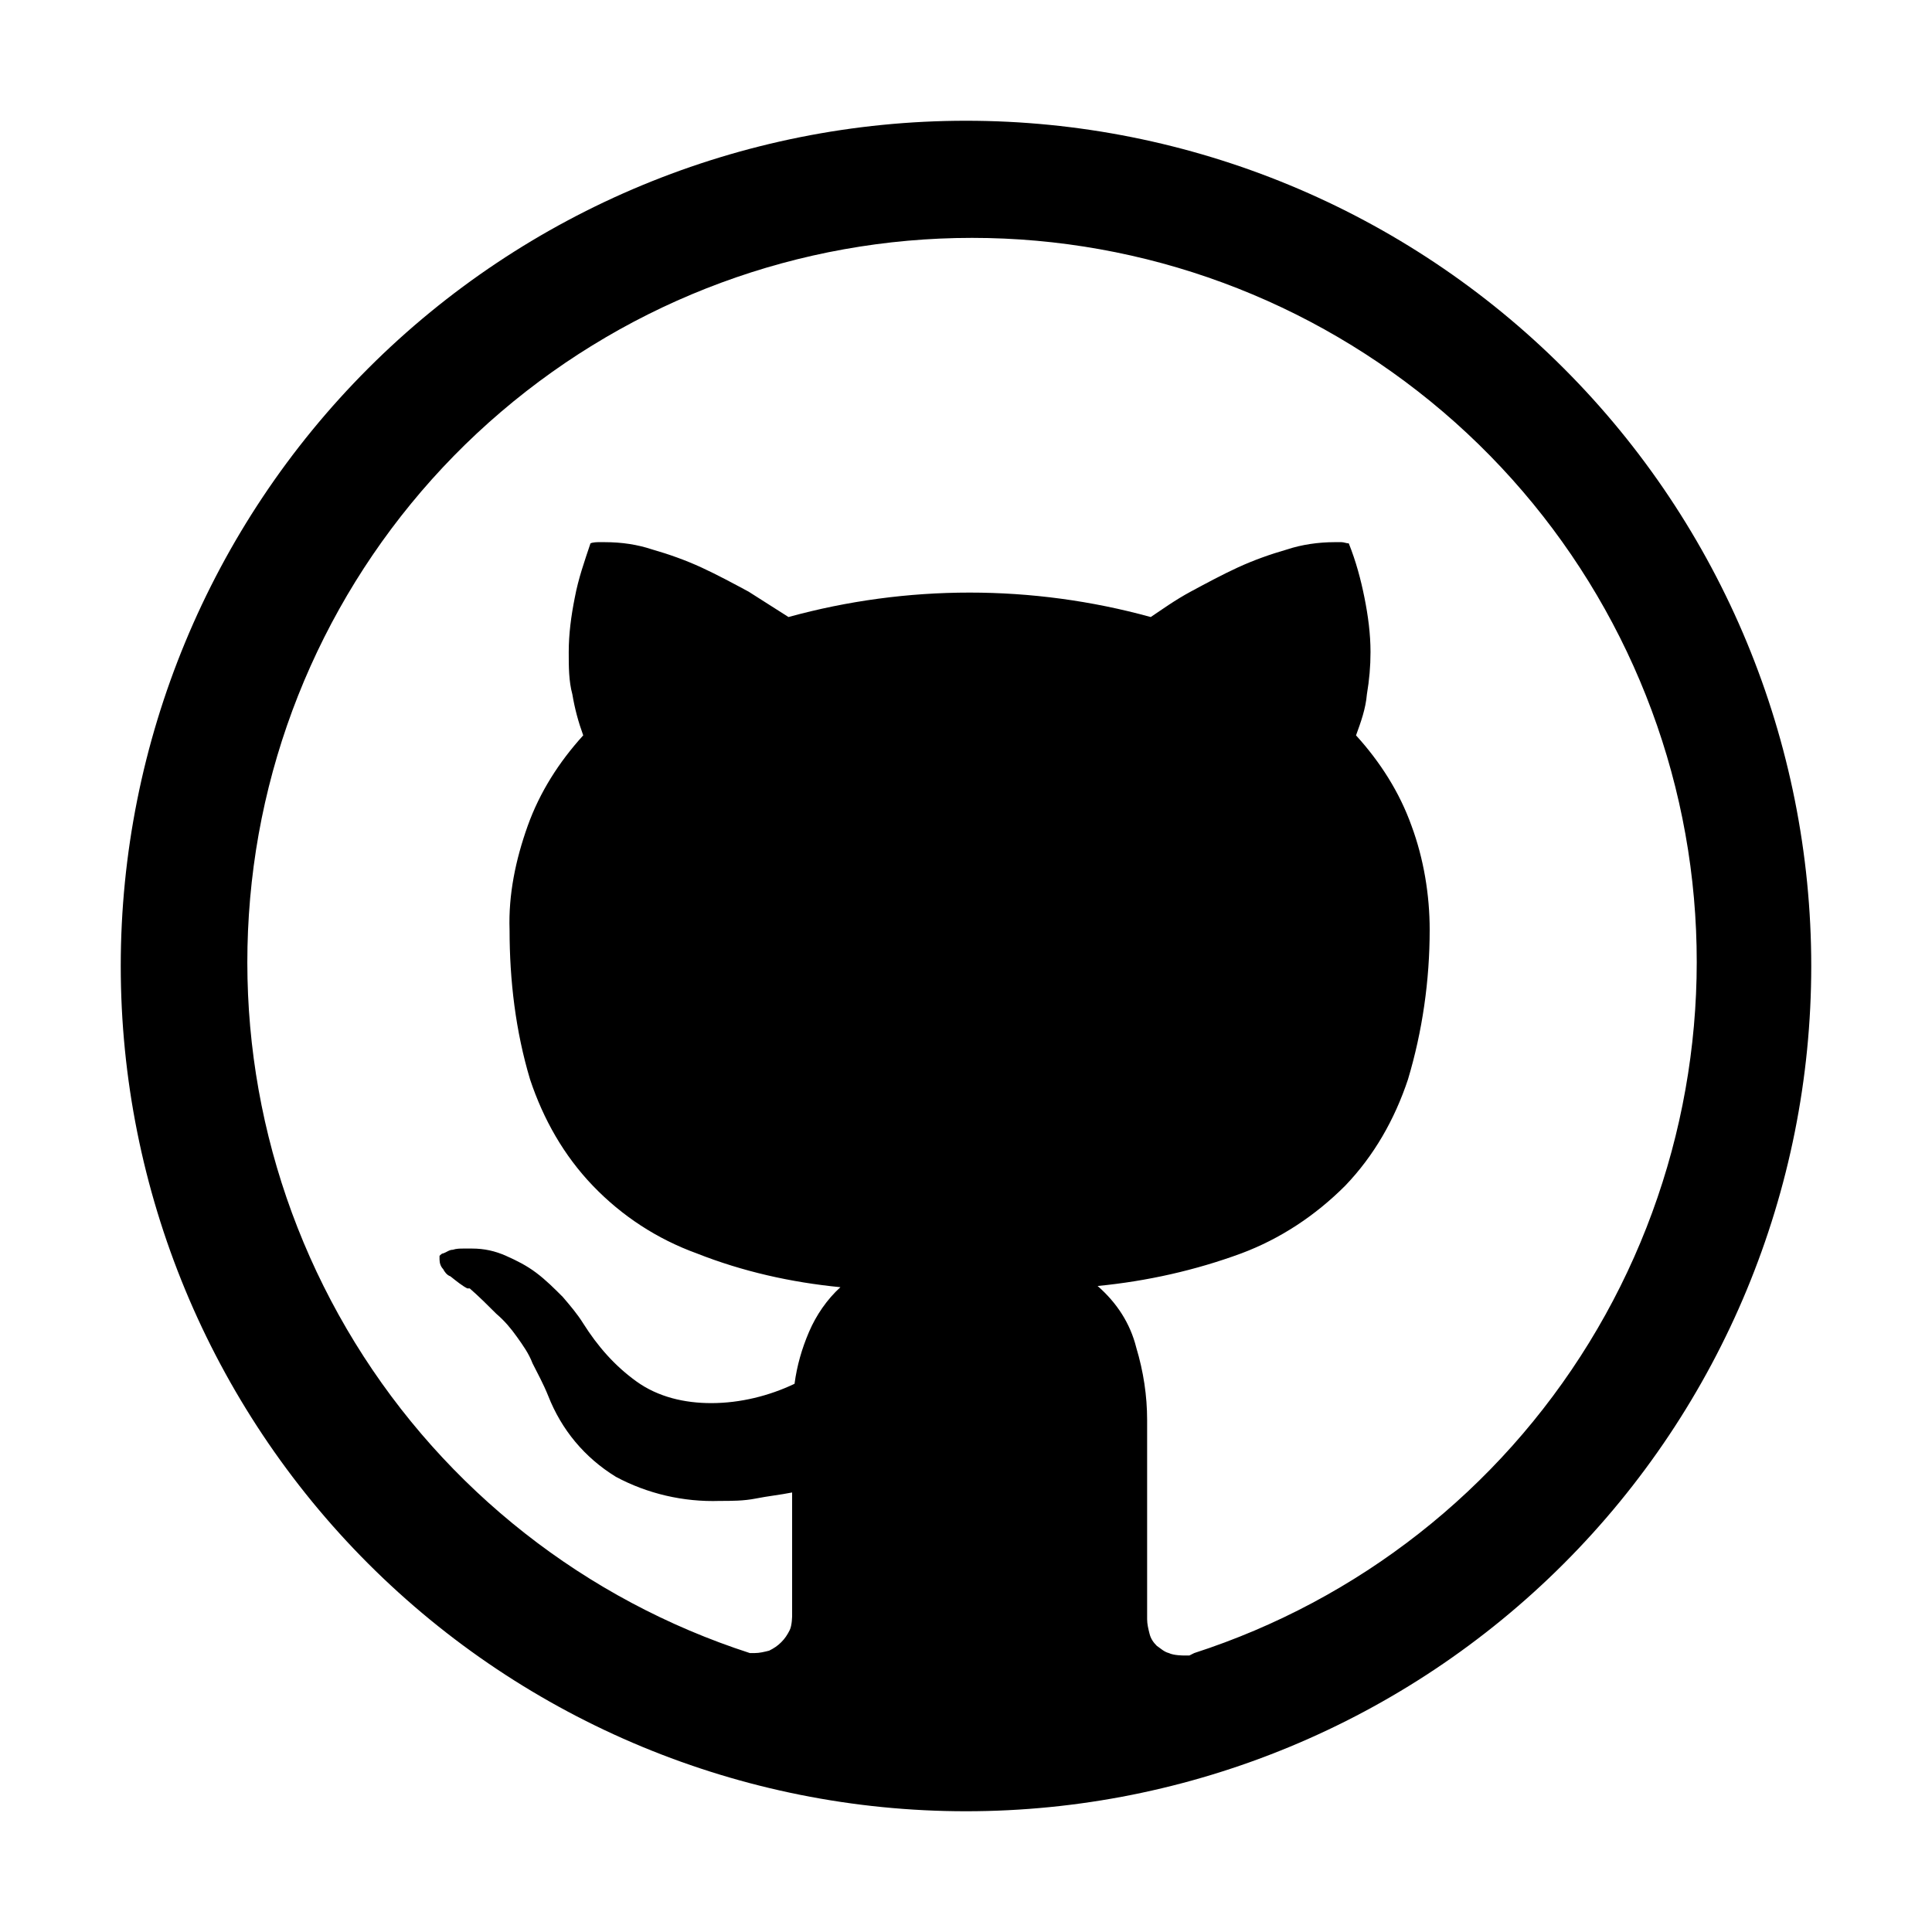
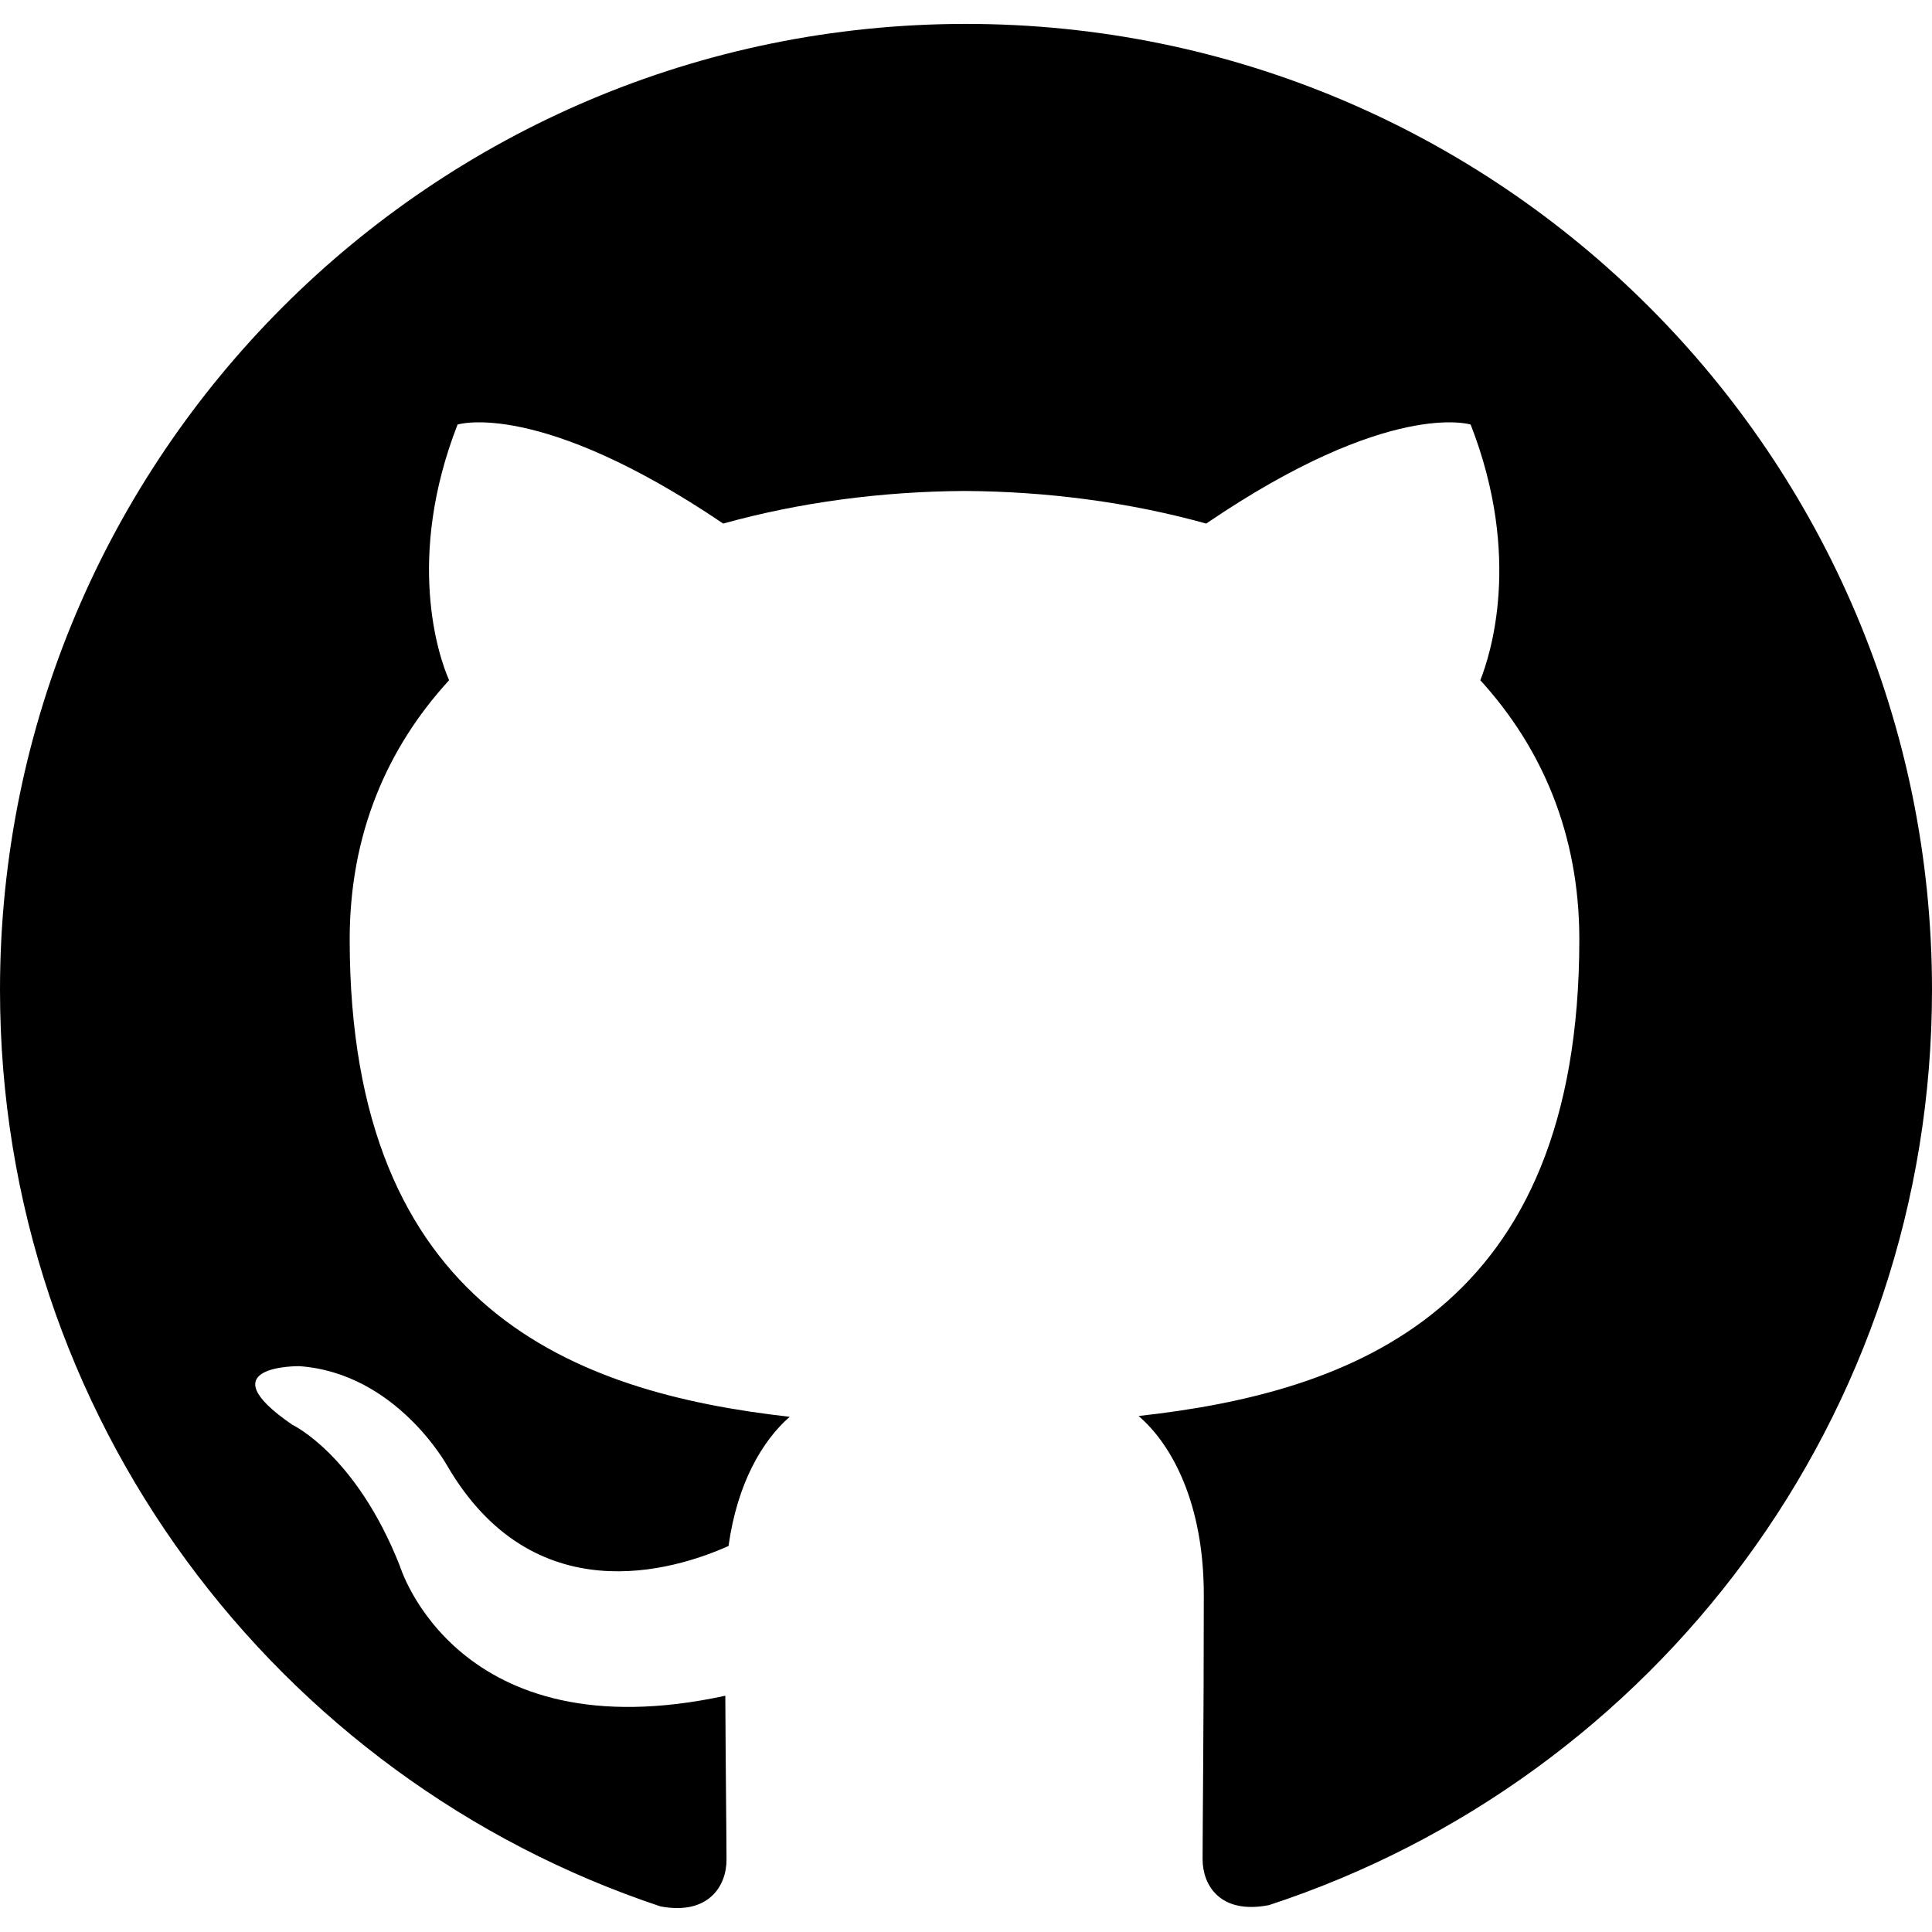
- <svg xmlns="http://www.w3.org/2000/svg" viewBox="0 0 16 16" fill="none">
-   <path fill="currentColor" d="m8,1c-1.86,0-3.64.74-4.95,2.05-1.31,1.31-2.05,3.09-2.05,4.95s.74,3.64,2.05,4.95c1.31,1.31,3.09,2.05,4.95,2.05s3.64-.74,4.95-2.05c1.31-1.31,2.05-3.09,2.05-4.95s-.74-3.64-2.05-4.95c-1.31-1.31-3.09-2.05-4.95-2.05Zm1.85,12.71h-.05s-.08,0-.12-.02c-.04-.01-.07-.04-.1-.06-.03-.03-.05-.06-.06-.1-.01-.04-.02-.08-.02-.12v-.82c0-.27,0-.55,0-.83,0-.2-.03-.4-.09-.6-.05-.2-.16-.37-.32-.51.41-.04.81-.13,1.19-.27.32-.12.61-.31.86-.56.24-.25.41-.55.52-.88.12-.4.18-.82.18-1.24,0-.29-.05-.59-.15-.86-.1-.28-.26-.53-.46-.75.04-.11.08-.22.09-.34.02-.12.03-.23.03-.35,0-.15-.02-.3-.05-.45-.03-.15-.07-.3-.13-.45-.02,0-.04-.01-.06-.01h-.06c-.13,0-.27.02-.39.06-.14.04-.28.09-.41.15-.13.06-.26.13-.39.2-.13.07-.24.15-.33.21-.98-.27-2.02-.27-3,0-.11-.07-.22-.14-.33-.21-.13-.07-.26-.14-.39-.2-.13-.06-.27-.11-.41-.15-.12-.04-.25-.06-.39-.06h-.06s-.04,0-.06.01c-.05.15-.1.29-.13.45-.03.15-.05.3-.05.45,0,.12,0,.24.03.35.02.12.05.23.09.34-.2.22-.36.47-.46.75-.1.28-.16.57-.15.86,0,.42.05.84.17,1.24.11.33.28.63.52.88.24.25.53.44.86.56.38.15.78.24,1.19.28-.11.1-.2.23-.26.37-.06.14-.1.28-.12.43-.21.1-.45.16-.69.16-.22,0-.44-.05-.62-.18-.18-.13-.32-.29-.44-.48-.05-.08-.11-.15-.17-.22-.07-.07-.14-.14-.22-.2-.08-.06-.16-.1-.25-.14-.09-.04-.18-.06-.28-.06-.02,0-.05,0-.07,0-.03,0-.06,0-.09.01-.03,0-.05.02-.08.03-.01,0-.02.01-.03.02,0,.01,0,.02,0,.03,0,.03.01.06.03.08.01.02.03.05.06.06.05.04.1.08.14.1h.02c.08.07.15.14.22.21.07.06.12.12.17.19.05.07.1.14.13.22.04.08.09.17.13.27.11.28.3.51.56.67.26.14.56.21.86.2.1,0,.2,0,.3-.02.1-.02.2-.03.3-.05v1.02s0,.08-.02.12c-.02.04-.04.07-.07.1-.03.03-.06.05-.1.07-.04.01-.08.02-.12.02h-.04c-1.36-.44-2.52-1.35-3.27-2.57-.75-1.22-1.04-2.66-.82-4.08.22-1.41.94-2.7,2.03-3.63,1.09-.93,2.47-1.44,3.9-1.44s2.81.51,3.9,1.44c1.09.93,1.81,2.22,2.03,3.63.22,1.41-.07,2.86-.82,4.08-.75,1.22-1.91,2.13-3.27,2.57h0Z" />
+ <svg xmlns="http://www.w3.org/2000/svg" viewBox="0 0 24 24">
+   <path d="M12 .297c-6.63 0-12 5.373-12 12 0 5.303 3.438 9.8 8.205 11.385.6.113.82-.258.82-.577 0-.285-.01-1.04-.015-2.04-3.338.724-4.042-1.61-4.042-1.61C4.422 18.07 3.633 17.7 3.633 17.7c-1.087-.744.084-.729.084-.729 1.205.084 1.838 1.236 1.838 1.236 1.07 1.835 2.809 1.305 3.495.998.108-.776.417-1.305.76-1.605-2.665-.3-5.466-1.332-5.466-5.93 0-1.31.465-2.38 1.235-3.22-.135-.303-.54-1.523.105-3.176 0 0 1.005-.322 3.3 1.23.96-.267 1.98-.399 3-.405 1.02.006 2.04.138 3 .405 2.28-1.552 3.285-1.23 3.285-1.23.645 1.653.24 2.873.12 3.176.765.84 1.23 1.91 1.23 3.22 0 4.61-2.805 5.625-5.475 5.92.42.36.81 1.096.81 2.22 0 1.606-.015 2.896-.015 3.286 0 .315.21.69.825.57C20.565 22.092 24 17.592 24 12.297c0-6.627-5.373-12-12-12" />
</svg>
